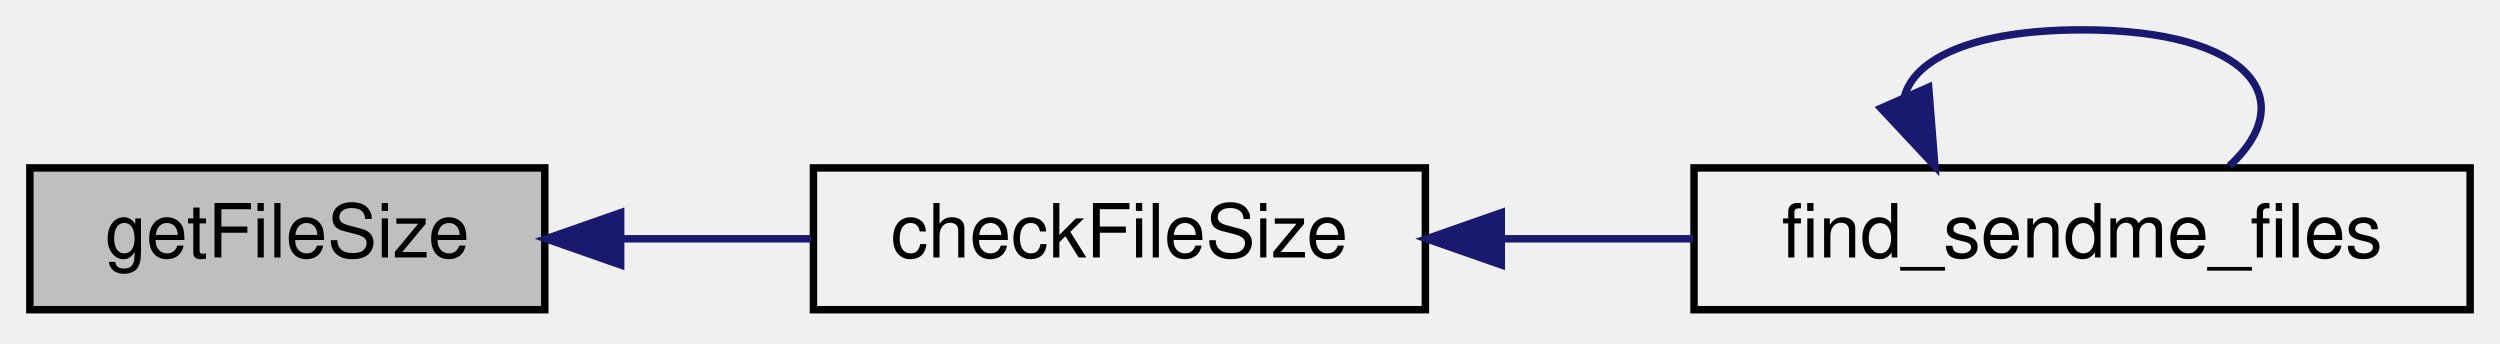
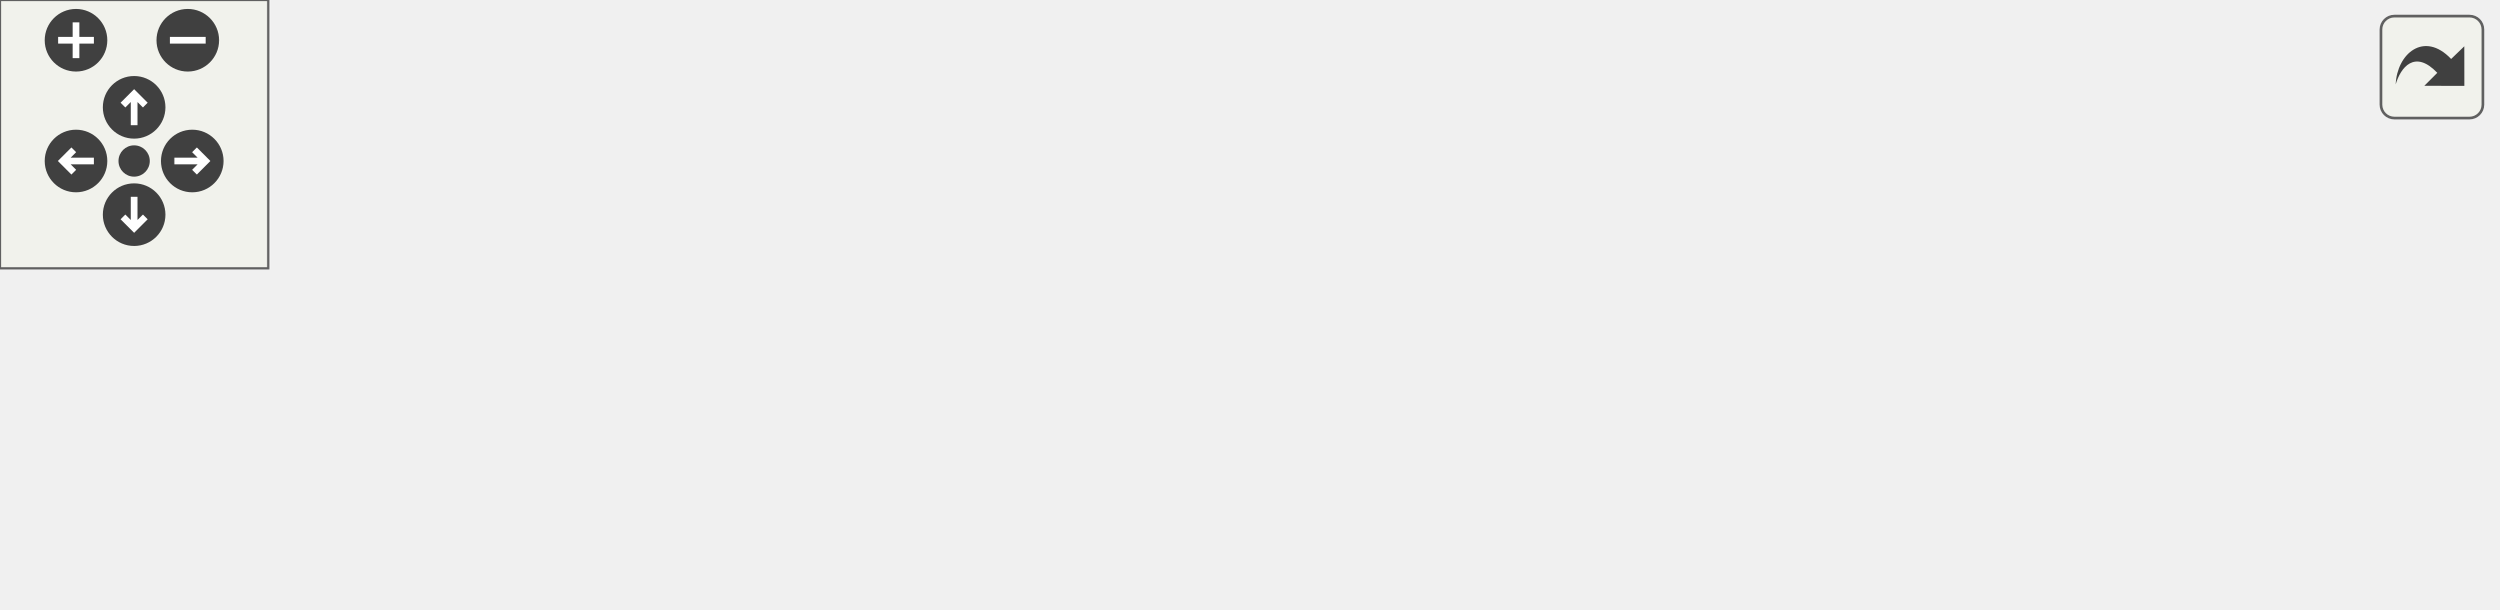
- <svg xmlns="http://www.w3.org/2000/svg" xmlns:xlink="http://www.w3.org/1999/xlink" width="335pt" height="46pt" viewBox="0.00 0.00 335.00 46.00">
-   <g id="graph0" class="graph" transform="scale(1 1) rotate(0) translate(4 42)">
-     <g id="node1" class="node">
-       <polygon fill="#bfbfbf" stroke="#000000" points="0,-.5 0,-19.5 69,-19.5 69,-.5 0,-.5" />
-       <text text-anchor="middle" x="34.5" y="-7.5" font-family="Helvetica,sans-Serif" font-size="10.00" fill="#000000">getFileSize</text>
+ <svg xmlns="http://www.w3.org/2000/svg" xmlns:xlink="http://www.w3.org/1999/xlink" id="main" version="1.1" xml:space="preserve">
+   <style type="text/css">
+ .edge:hover path { stroke: red; }
+ .edge:hover polygon { stroke: red; fill: red; }
+ </style>
+   <defs>
+     <circle id="rim" cx="0" cy="0" r="7" />
+     <circle id="rim2" cx="0" cy="0" r="3.5" />
+     <g id="zoomPlus">
+       <use xlink:href="#rim" fill="#404040">
+         <set attributeName="fill" to="#808080" begin="zoomplus.mouseover" end="zoomplus.mouseout" />
+       </use>
+       <path d="M-4,0h8M0,-4v8" fill="none" stroke="white" stroke-width="1.5" pointer-events="none" />
    </g>
-     <g id="node2" class="node">
-       <g id="a_node2">
-         <a xlink:href="files_8h.html#a5ac4517096592013308a3252f3226f60" target="_top" xlink:title="Restituisce 1 se il percorso ha la dimensione &lt;= 4 KB, 0 altrimenti. ">
-           <polygon fill="none" stroke="#000000" points="105,-.5 105,-19.5 187,-19.5 187,-.5 105,-.5" />
-           <text text-anchor="middle" x="146" y="-7.5" font-family="Helvetica,sans-Serif" font-size="10.00" fill="#000000">checkFileSize</text>
-         </a>
+     <g id="zoomMin">
+       <use xlink:href="#rim" fill="#404040">
+         <set attributeName="fill" to="#808080" begin="zoomminus.mouseover" end="zoomminus.mouseout" />
+       </use>
+       <path d="M-4,0h8" fill="none" stroke="white" stroke-width="1.5" pointer-events="none" />
+     </g>
+     <g id="dirArrow">
+       <path fill="none" stroke="white" stroke-width="1.5" d="M0,-3.0v7 M-2.5,-0.5L0,-3.0L2.5,-0.5" />
+     </g>
+     <g id="resetDef">
+       <use xlink:href="#rim2" fill="#404040">
+         <set attributeName="fill" to="#808080" begin="reset.mouseover" end="reset.mouseout" />
+       </use>
+     </g>
+   </defs>
+   <svg id="graph" class="graph">
+     <g id="viewport">
+       <g id="node1" class="node">
+         <polygon fill="#bfbfbf" stroke="#000000" points="0,-28.5 0,-47.5 69,-47.5 69,-28.5 0,-28.5" />
+         <text text-anchor="middle" x="34.5" y="-35.5" font-family="Helvetica,sans-Serif" font-size="10.00" fill="#000000">getFileSize</text>
+       </g>
+       <g id="node2" class="node">
+         <g id="a_node2">
+           <a xlink:href="client_8h.html#a54b47b58f228d7bc9827d2919687e25a" target="_top" xlink:title="Funzione eseguita da ogni Client i (figli di Client 0) per mandare i file al server. ">
+             <polygon fill="none" stroke="#000000" points="226.5,-56.5 226.5,-75.5 323.5,-75.5 323.5,-56.5 226.5,-56.5" />
+             <text text-anchor="middle" x="275" y="-63.5" font-family="Helvetica,sans-Serif" font-size="10.00" fill="#000000">operazioni_figlio</text>
+           </a>
+         </g>
+       </g>
+       <g id="edge1" class="edge">
+         <path fill="none" stroke="#191970" d="M79.364,-43.223C121.103,-48.083 183.151,-55.307 226.131,-60.31" />
+         <polygon fill="#191970" stroke="#191970" points="79.552,-39.721 69.214,-42.041 78.742,-46.675 79.552,-39.721" />
+       </g>
+       <g id="node5" class="node">
+         <g id="a_node5">
+           <a xlink:href="files_8h.html#a5ac4517096592013308a3252f3226f60" target="_top" xlink:title="Restituisce 1 se il percorso ha la dimensione &lt;= 4 KB, 0 altrimenti. ">
+             <polygon fill="none" stroke="#000000" points="105,-9.5 105,-28.5 187,-28.5 187,-9.5 105,-9.5" />
+             <text text-anchor="middle" x="146" y="-16.5" font-family="Helvetica,sans-Serif" font-size="10.00" fill="#000000">checkFileSize</text>
+           </a>
+         </g>
+       </g>
+       <g id="edge4" class="edge">
+         <path fill="none" stroke="#191970" d="M79.207,-30.382C87.625,-28.947 96.392,-27.453 104.699,-26.038" />
+         <polygon fill="#191970" stroke="#191970" points="78.438,-26.962 69.168,-32.092 79.614,-33.863 78.438,-26.962" />
+       </g>
+       <g id="node3" class="node">
+         <g id="a_node3">
+           <a xlink:href="client_8h.html#a48d605ff689f470746c858648f0a98c2" target="_top" xlink:title="Handler del segnale SIGINT. ">
+             <polygon fill="none" stroke="#000000" points="363,-28.5 363,-47.5 481,-47.5 481,-28.5 363,-28.5" />
+             <text text-anchor="middle" x="422" y="-35.5" font-family="Helvetica,sans-Serif" font-size="10.00" fill="#000000">SIGINTSignalHandler</text>
+           </a>
+         </g>
+       </g>
+       <g id="edge2" class="edge">
+         <path fill="none" stroke="#191970" d="M333.579,-54.842C346.301,-52.419 359.646,-49.877 372,-47.524" />
+         <polygon fill="#191970" stroke="#191970" points="332.709,-51.445 323.541,-56.754 334.019,-58.321 332.709,-51.445" />
+       </g>
+       <g id="node4" class="node">
+         <g id="a_node4">
+           <a xlink:href="client_8c.html#a0ddf1224851353fc92bfbff6f499fa97" target="_top" xlink:title="main">
+             <polygon fill="none" stroke="#000000" points="517,-28.5 517,-47.5 558,-47.5 558,-28.5 517,-28.5" />
+             <text text-anchor="middle" x="537.5" y="-35.5" font-family="Helvetica,sans-Serif" font-size="10.00" fill="#000000">main</text>
+           </a>
+         </g>
+       </g>
+       <g id="edge3" class="edge">
+         <path fill="none" stroke="#191970" d="M491.297,-38C500.586,-38 509.458,-38 516.901,-38" />
+         <polygon fill="#191970" stroke="#191970" points="491.103,-34.5 481.103,-38 491.103,-41.5 491.103,-34.5" />
+       </g>
+       <g id="node6" class="node">
+         <g id="a_node6">
+           <a xlink:href="files_8h.html#a627e4b202ea71f3bd241ccf562449bd6" target="_top" xlink:title="find_sendme_files">
+             <polygon fill="none" stroke="#000000" points="223,-.5 223,-19.5 327,-19.5 327,-.5 223,-.5" />
+             <text text-anchor="middle" x="275" y="-7.5" font-family="Helvetica,sans-Serif" font-size="10.00" fill="#000000">find_sendme_files</text>
+           </a>
+         </g>
+       </g>
+       <g id="edge5" class="edge">
+         <path fill="none" stroke="#191970" d="M197.257,-15.424C205.687,-14.836 214.433,-14.226 222.884,-13.636" />
+         <polygon fill="#191970" stroke="#191970" points="196.903,-11.94 187.171,-16.128 197.391,-18.923 196.903,-11.94" />
+       </g>
+       <g id="edge6" class="edge">
+         <path fill="none" stroke="#191970" d="M335.292,-21.484C347.511,-23.812 360.233,-26.235 372.048,-28.485" />
+         <polygon fill="#191970" stroke="#191970" points="335.656,-17.991 325.178,-19.558 334.346,-24.867 335.656,-17.991" />
+       </g>
+       <g id="edge7" class="edge">
+         <path fill="none" stroke="#191970" d="M251.191,-29.029C252.489,-34.128 260.426,-38 275,-38 297.75,-38 304.326,-28.565 294.728,-19.757" />
+         <polygon fill="#191970" stroke="#191970" points="254.446,-30.32 255.272,-19.757 248.04,-27.5 254.446,-30.32" />
      </g>
    </g>
-     <g id="edge1" class="edge">
-       <path fill="none" stroke="#191970" d="M79.207,-10C87.625,-10 96.392,-10 104.699,-10" />
-       <polygon fill="#191970" stroke="#191970" points="79.168,-6.5 69.168,-10 79.168,-13.5 79.168,-6.5" />
+   </svg>
+   <g id="navigator" transform="translate(0 0)" fill="#404254">
+     <rect fill="#f2f5e9" fill-opacity="0.5" stroke="#606060" stroke-width=".5" x="0" y="0" width="60" height="60" />
+     <use id="zoomplus" xlink:href="#zoomPlus" x="17" y="9" />
+     <use id="zoomminus" xlink:href="#zoomMin" x="42" y="9" />
+     <use id="reset" xlink:href="#resetDef" x="30" y="36" />
+     <g id="arrowUp" xlink:href="#dirArrow" transform="translate(30 24)">
+       <use xlink:href="#rim" fill="#404040">
+         <set attributeName="fill" to="#808080" begin="arrowUp.mouseover" end="arrowUp.mouseout" />
+       </use>
+       <path fill="none" stroke="white" stroke-width="1.5" d="M0,-3.0v7 M-2.5,-0.5L0,-3.0L2.5,-0.5" />
    </g>
-     <g id="node3" class="node">
-       <g id="a_node3">
-         <a xlink:href="files_8h.html#a627e4b202ea71f3bd241ccf562449bd6" target="_top" xlink:title="find_sendme_files">
-           <polygon fill="none" stroke="#000000" points="223,-.5 223,-19.5 327,-19.5 327,-.5 223,-.5" />
-           <text text-anchor="middle" x="275" y="-7.5" font-family="Helvetica,sans-Serif" font-size="10.00" fill="#000000">find_sendme_files</text>
-         </a>
-       </g>
+     <g id="arrowRight" xlink:href="#dirArrow" transform="rotate(90) translate(36 -43)">
+       <use xlink:href="#rim" fill="#404040">
+         <set attributeName="fill" to="#808080" begin="arrowRight.mouseover" end="arrowRight.mouseout" />
+       </use>
+       <path fill="none" stroke="white" stroke-width="1.5" d="M0,-3.0v7 M-2.5,-0.5L0,-3.0L2.5,-0.5" />
    </g>
-     <g id="edge2" class="edge">
-       <path fill="none" stroke="#191970" d="M197.257,-10C205.687,-10 214.433,-10 222.884,-10" />
-       <polygon fill="#191970" stroke="#191970" points="197.171,-6.5 187.171,-10 197.171,-13.5 197.171,-6.5" />
+     <g id="arrowDown" xlink:href="#dirArrow" transform="rotate(180) translate(-30 -48)">
+       <use xlink:href="#rim" fill="#404040">
+         <set attributeName="fill" to="#808080" begin="arrowDown.mouseover" end="arrowDown.mouseout" />
+       </use>
+       <path fill="none" stroke="white" stroke-width="1.5" d="M0,-3.0v7 M-2.5,-0.5L0,-3.0L2.5,-0.5" />
    </g>
-     <g id="edge3" class="edge">
-       <path fill="none" stroke="#191970" d="M251.191,-29.029C252.489,-34.128 260.426,-38 275,-38 297.75,-38 304.326,-28.565 294.728,-19.757" />
-       <polygon fill="#191970" stroke="#191970" points="254.446,-30.32 255.272,-19.757 248.04,-27.5 254.446,-30.32" />
+     <g id="arrowLeft" xlink:href="#dirArrow" transform="rotate(270) translate(-36 17)">
+       <use xlink:href="#rim" fill="#404040">
+         <set attributeName="fill" to="#808080" begin="arrowLeft.mouseover" end="arrowLeft.mouseout" />
+       </use>
+       <path fill="none" stroke="white" stroke-width="1.5" d="M0,-3.0v7 M-2.5,-0.5L0,-3.0L2.5,-0.5" />
    </g>
  </g>
+   <svg viewBox="0 0 15 15" width="100%" height="30px" preserveAspectRatio="xMaxYMin meet">
+     <g id="arrow_out" transform="scale(0.3 0.3)">
+       <a xlink:href="files_8c_a096f8e9259afb2839ebe6822364f9928_icgraph_org.svg" target="_base">
+         <rect id="button" ry="5" rx="5" y="6" x="6" height="38" width="38" fill="#f2f5e9" fill-opacity="0.5" stroke="#606060" stroke-width="1.0" />
+         <path id="arrow" d="M 11.5,31.437 C 11.94,20.098 22.043,11.323 32.159,21.979 L 37.069,17.246 C 37.069,17.246 37.088,32 37.088,32 L 22.16,31.978 C 22.16,31.978 26.998,27.14 26.998,27.14 C 18.529,18.264 13.292,25.23 11.5,31.437 z" style="fill:#404040;" />
+       </a>
+     </g>
+   </svg>
</svg>
